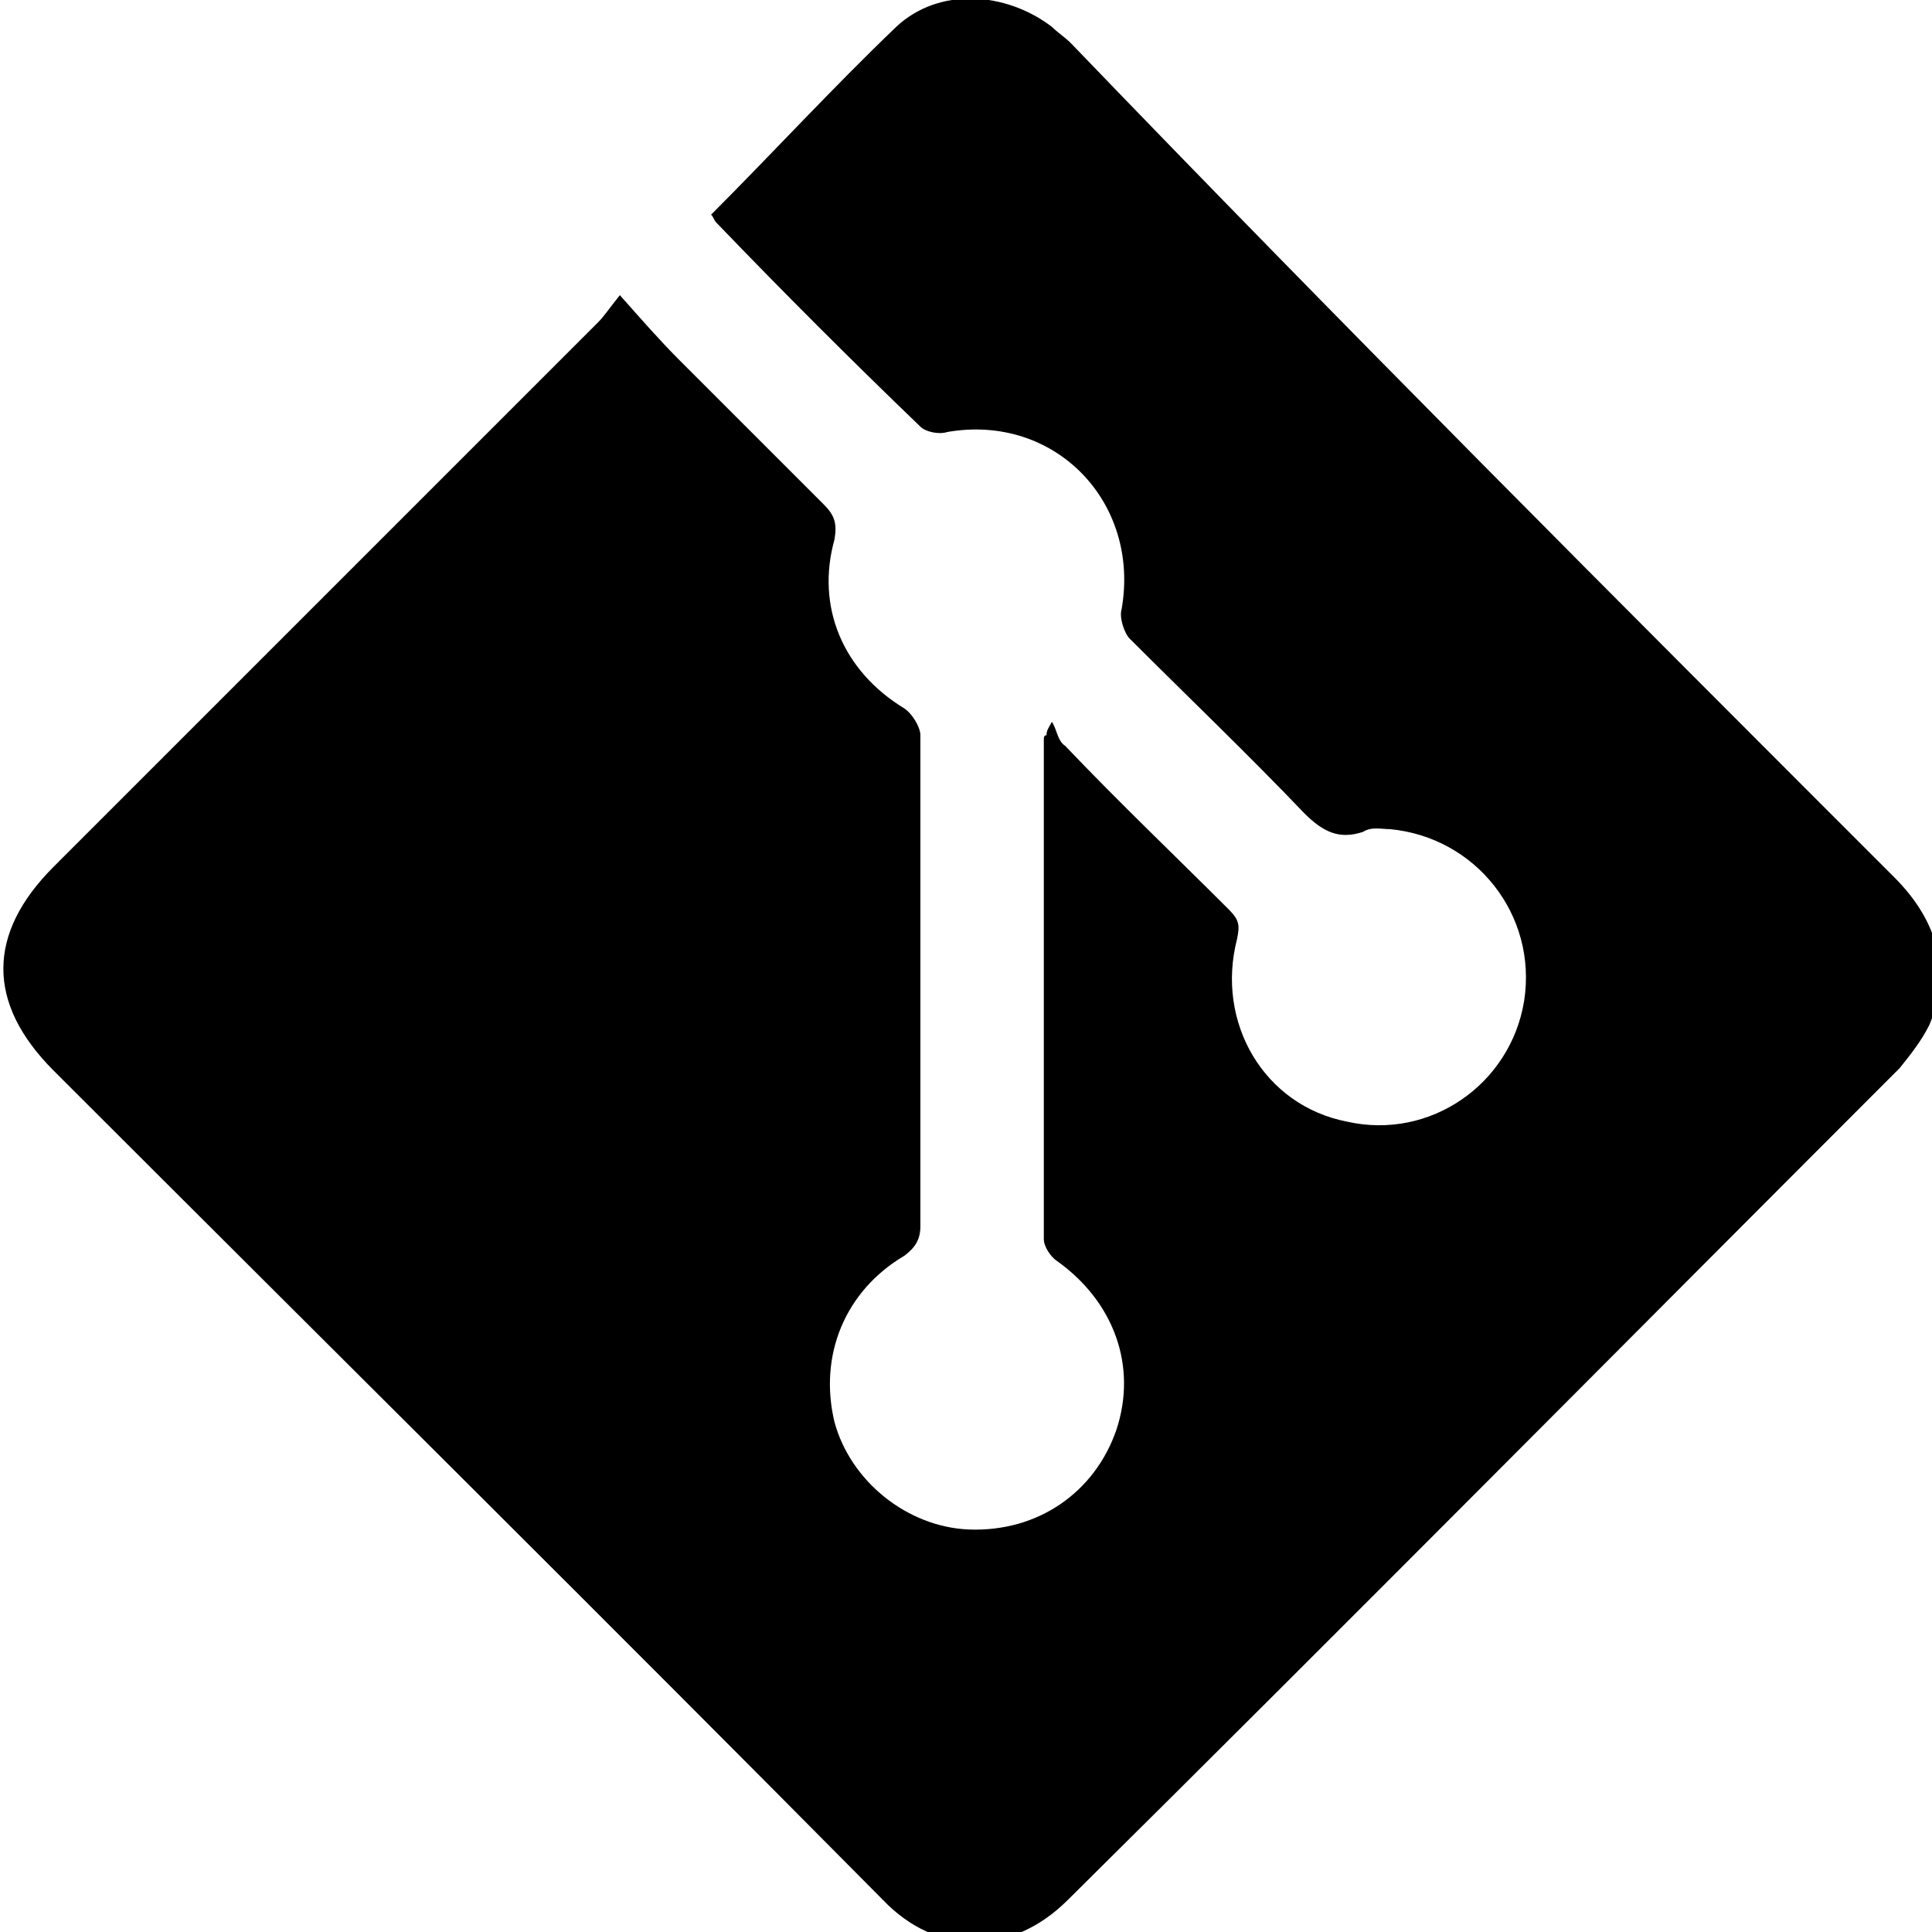
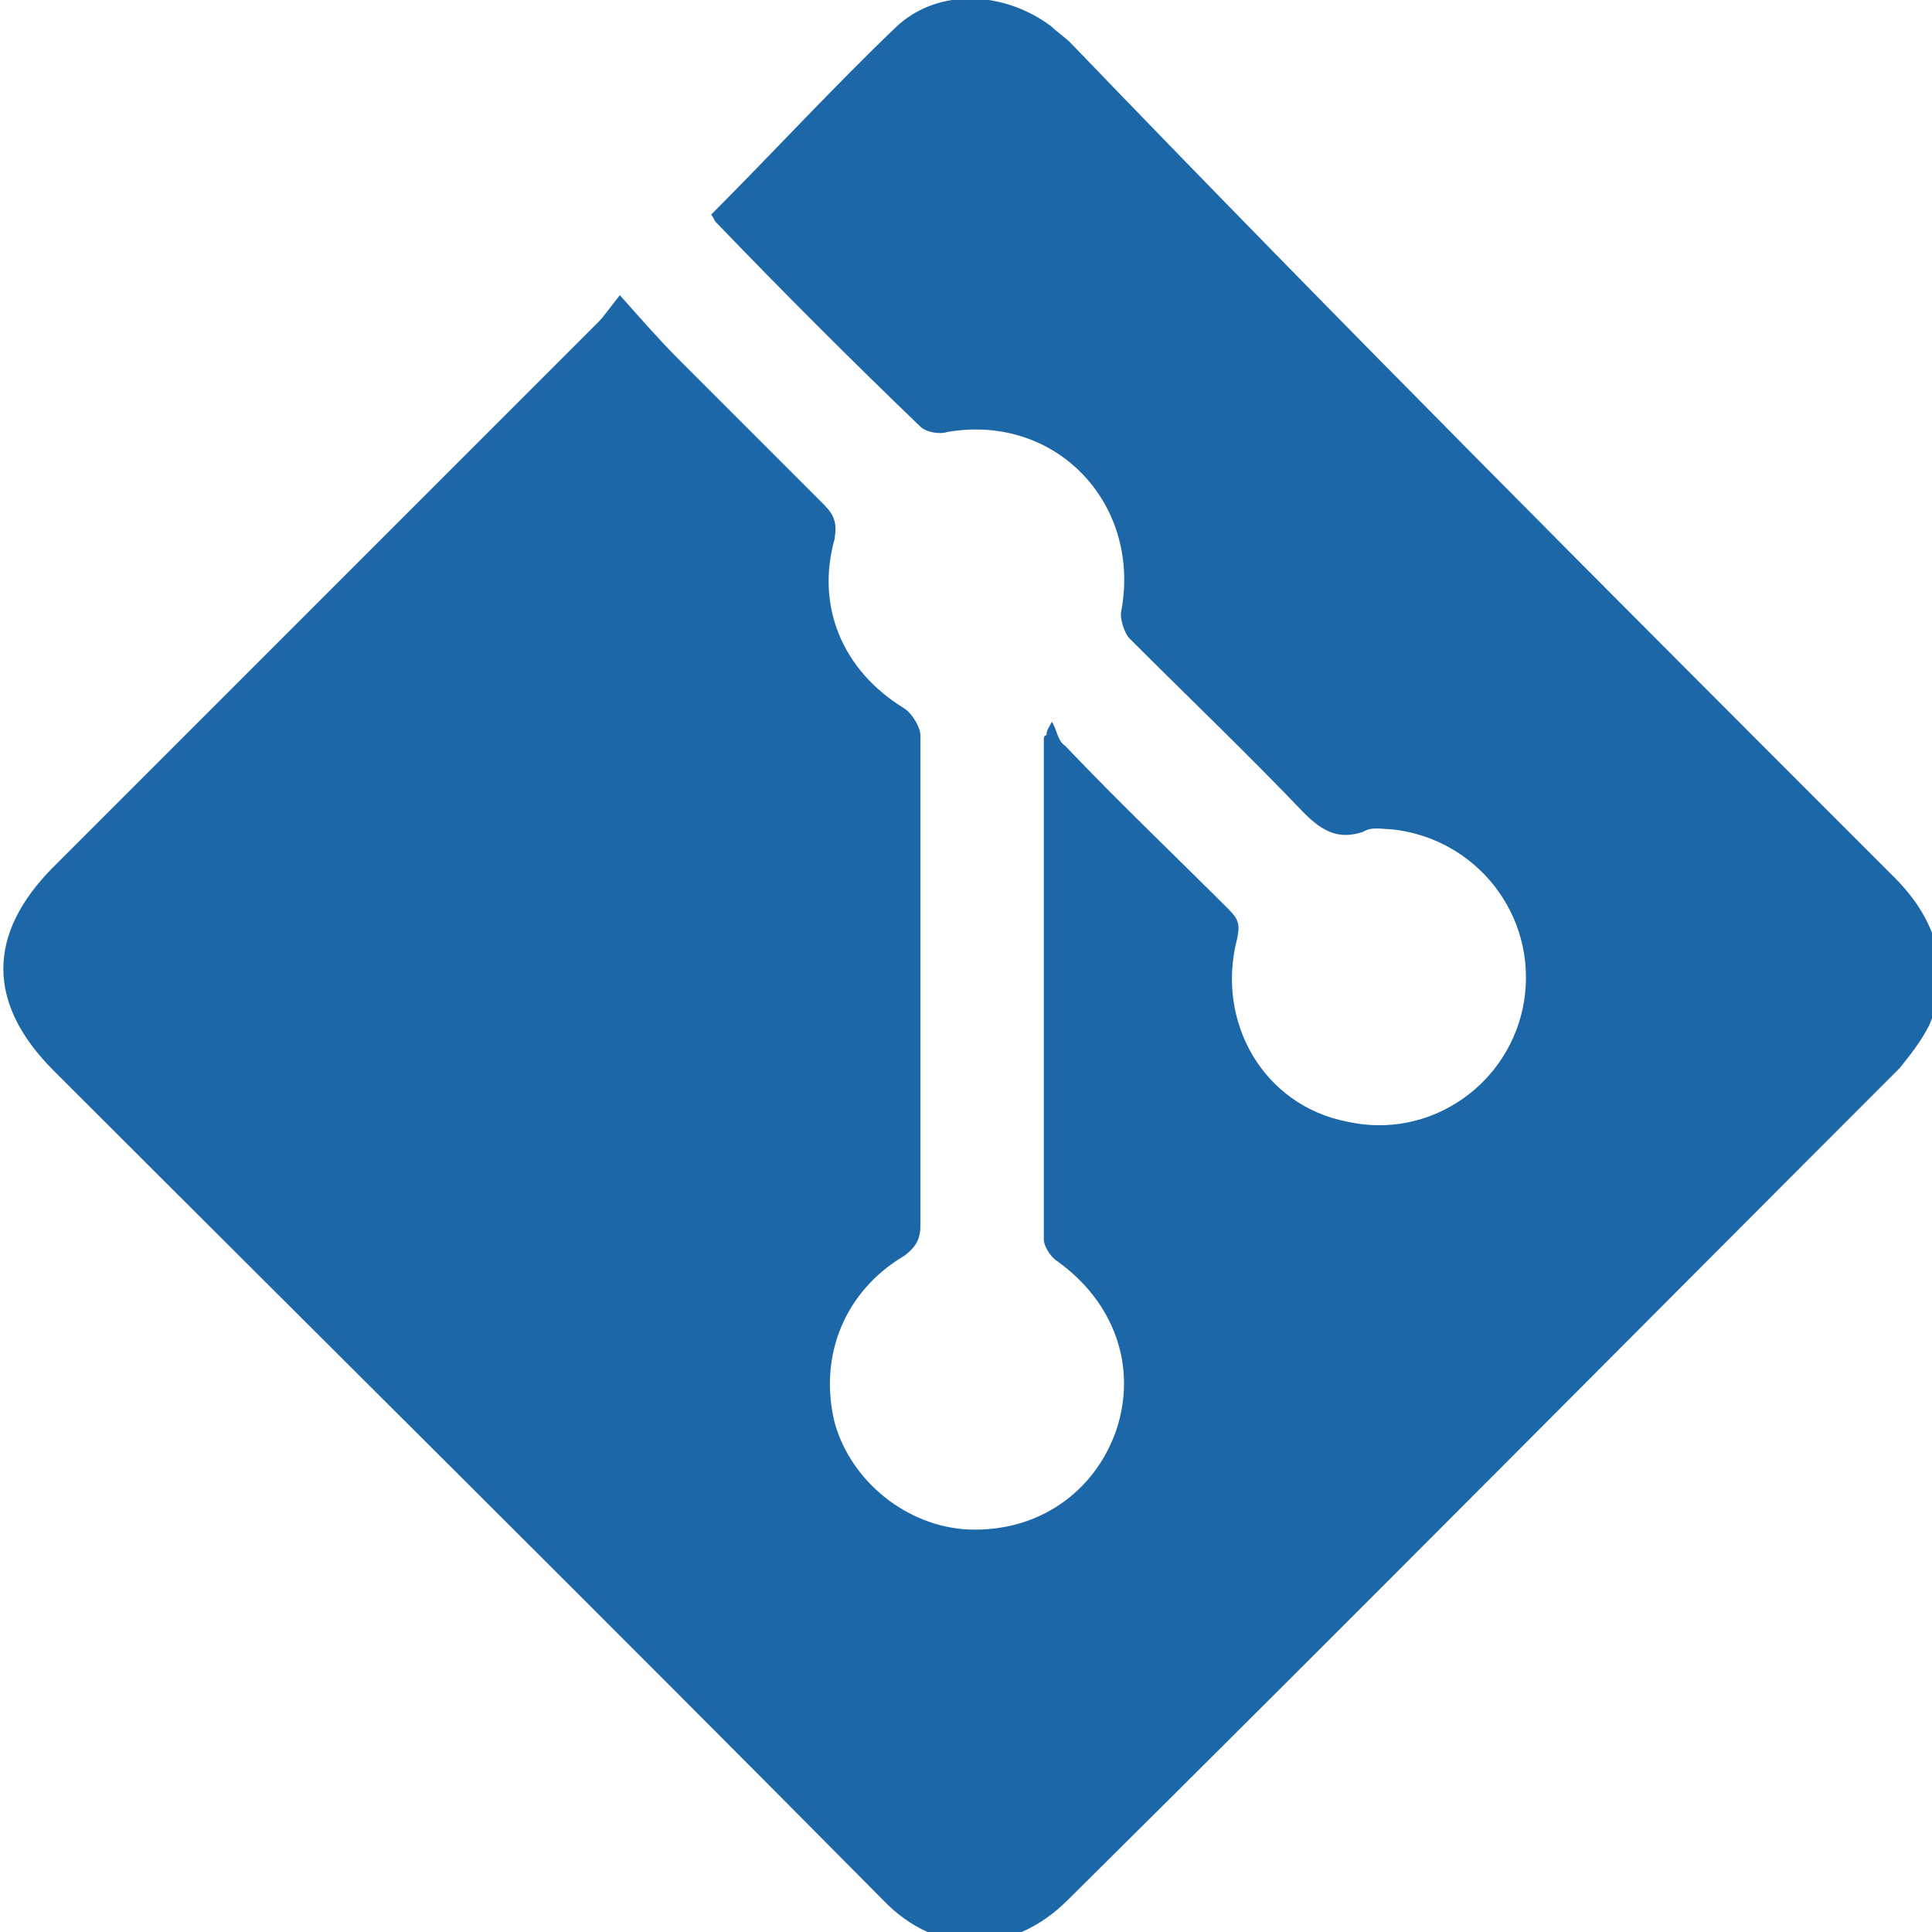
<svg xmlns="http://www.w3.org/2000/svg" version="1.1" id="Layer_1" x="0px" y="0px" viewBox="0 0 72 72" style="enable-background:new 0 0 72 72;" xml:space="preserve">
+   <style type="text/css">
+ 	.st0{fill:#1C67A8;}
+ </style>
  <g>
    <g>
-       <path d="M39.2,26.9c0.2,0.3,0.2,0.7,0.5,0.9c2,2.1,4.1,4.1,6.1,6.1c0.4,0.4,0.4,0.6,0.3,1.1c-0.8,3.1,1,6.2,4.1,6.8    c3.1,0.7,6.1-1.4,6.6-4.5c0.5-3.2-1.8-6.1-5-6.4c-0.3,0-0.7-0.1-1,0.1c-0.9,0.3-1.5,0-2.2-0.7c-2.1-2.2-4.3-4.3-6.5-6.5    c-0.2-0.2-0.4-0.8-0.3-1.1c0.7-4-2.5-7.3-6.5-6.6c-0.3,0.1-0.8,0-1-0.2c-2.6-2.5-5.1-5-7.6-7.6c-0.1-0.1-0.1-0.2-0.2-0.3    c2.3-2.3,4.5-4.7,6.9-7c1.6-1.5,4.1-1.3,5.8,0c0.2,0.2,0.5,0.4,0.7,0.6C50,12.1,60.3,22.4,70.6,32.7c1.7,1.7,2.1,3.6,1.3,5.5    c-0.3,0.6-0.7,1.1-1.1,1.6c-10.3,10.3-20.6,20.7-31,31c-2.1,2.1-4.9,2.1-6.9,0C22.6,60.4,12.3,50.2,2,39.9c-2.5-2.5-2.5-5.1,0-7.6    c6.8-6.8,13.5-13.5,20.3-20.3c0.2-0.2,0.4-0.5,0.8-1c0.8,0.9,1.5,1.7,2.2,2.4c1.8,1.8,3.6,3.6,5.4,5.4c0.4,0.4,0.5,0.7,0.4,1.3    c-0.7,2.5,0.3,4.9,2.6,6.3c0.3,0.2,0.6,0.7,0.6,1c0,6.1,0,12.2,0,18.3c0,0.5-0.2,0.8-0.6,1.1c-2.2,1.3-3.2,3.7-2.6,6.2    c0.6,2.2,2.7,3.9,5,4c2.6,0.1,4.7-1.4,5.5-3.7c0.8-2.4-0.1-4.8-2.2-6.3c-0.3-0.2-0.5-0.6-0.5-0.8c0-6.2,0-12.4,0-18.6    c0-0.1,0-0.2,0.1-0.2C39,27.2,39.1,27.1,39.2,26.9z" />
+       <path class="st0" d="M39.2,26.9c0.2,0.3,0.2,0.7,0.5,0.9c2,2.1,4.1,4.1,6.1,6.1c0.4,0.4,0.4,0.6,0.3,1.1c-0.8,3.1,1,6.2,4.1,6.8    c3.1,0.7,6.1-1.4,6.6-4.5c0.5-3.2-1.8-6.1-5-6.4c-0.3,0-0.7-0.1-1,0.1c-0.9,0.3-1.5,0-2.2-0.7c-2.1-2.2-4.3-4.3-6.5-6.5    c-0.2-0.2-0.4-0.8-0.3-1.1c0.7-4-2.5-7.3-6.5-6.6c-0.3,0.1-0.8,0-1-0.2c-2.6-2.5-5.1-5-7.6-7.6c-0.1-0.1-0.1-0.2-0.2-0.3    c2.3-2.3,4.5-4.7,6.9-7c1.6-1.5,4.1-1.3,5.8,0c0.2,0.2,0.5,0.4,0.7,0.6C50,12.1,60.3,22.4,70.6,32.7c1.7,1.7,2.1,3.6,1.3,5.5    c-0.3,0.6-0.7,1.1-1.1,1.6c-10.3,10.3-20.6,20.7-31,31c-2.1,2.1-4.9,2.1-6.9,0C22.6,60.4,12.3,50.2,2,39.9c-2.5-2.5-2.5-5.1,0-7.6    C8.8,25.5,15.5,18.8,22.3,12c0.2-0.2,0.4-0.5,0.8-1c0.8,0.9,1.5,1.7,2.2,2.4c1.8,1.8,3.6,3.6,5.4,5.4c0.4,0.4,0.5,0.7,0.4,1.3    c-0.7,2.5,0.3,4.9,2.6,6.3c0.3,0.2,0.6,0.7,0.6,1c0,6.1,0,12.2,0,18.3c0,0.5-0.2,0.8-0.6,1.1c-2.2,1.3-3.2,3.7-2.6,6.2    c0.6,2.2,2.7,3.9,5,4c2.6,0.1,4.7-1.4,5.5-3.7c0.8-2.4-0.1-4.8-2.2-6.3c-0.3-0.2-0.5-0.6-0.5-0.8c0-6.2,0-12.4,0-18.6    c0-0.1,0-0.2,0.1-0.2C39,27.2,39.1,27.1,39.2,26.9z" />
    </g>
  </g>
</svg>
